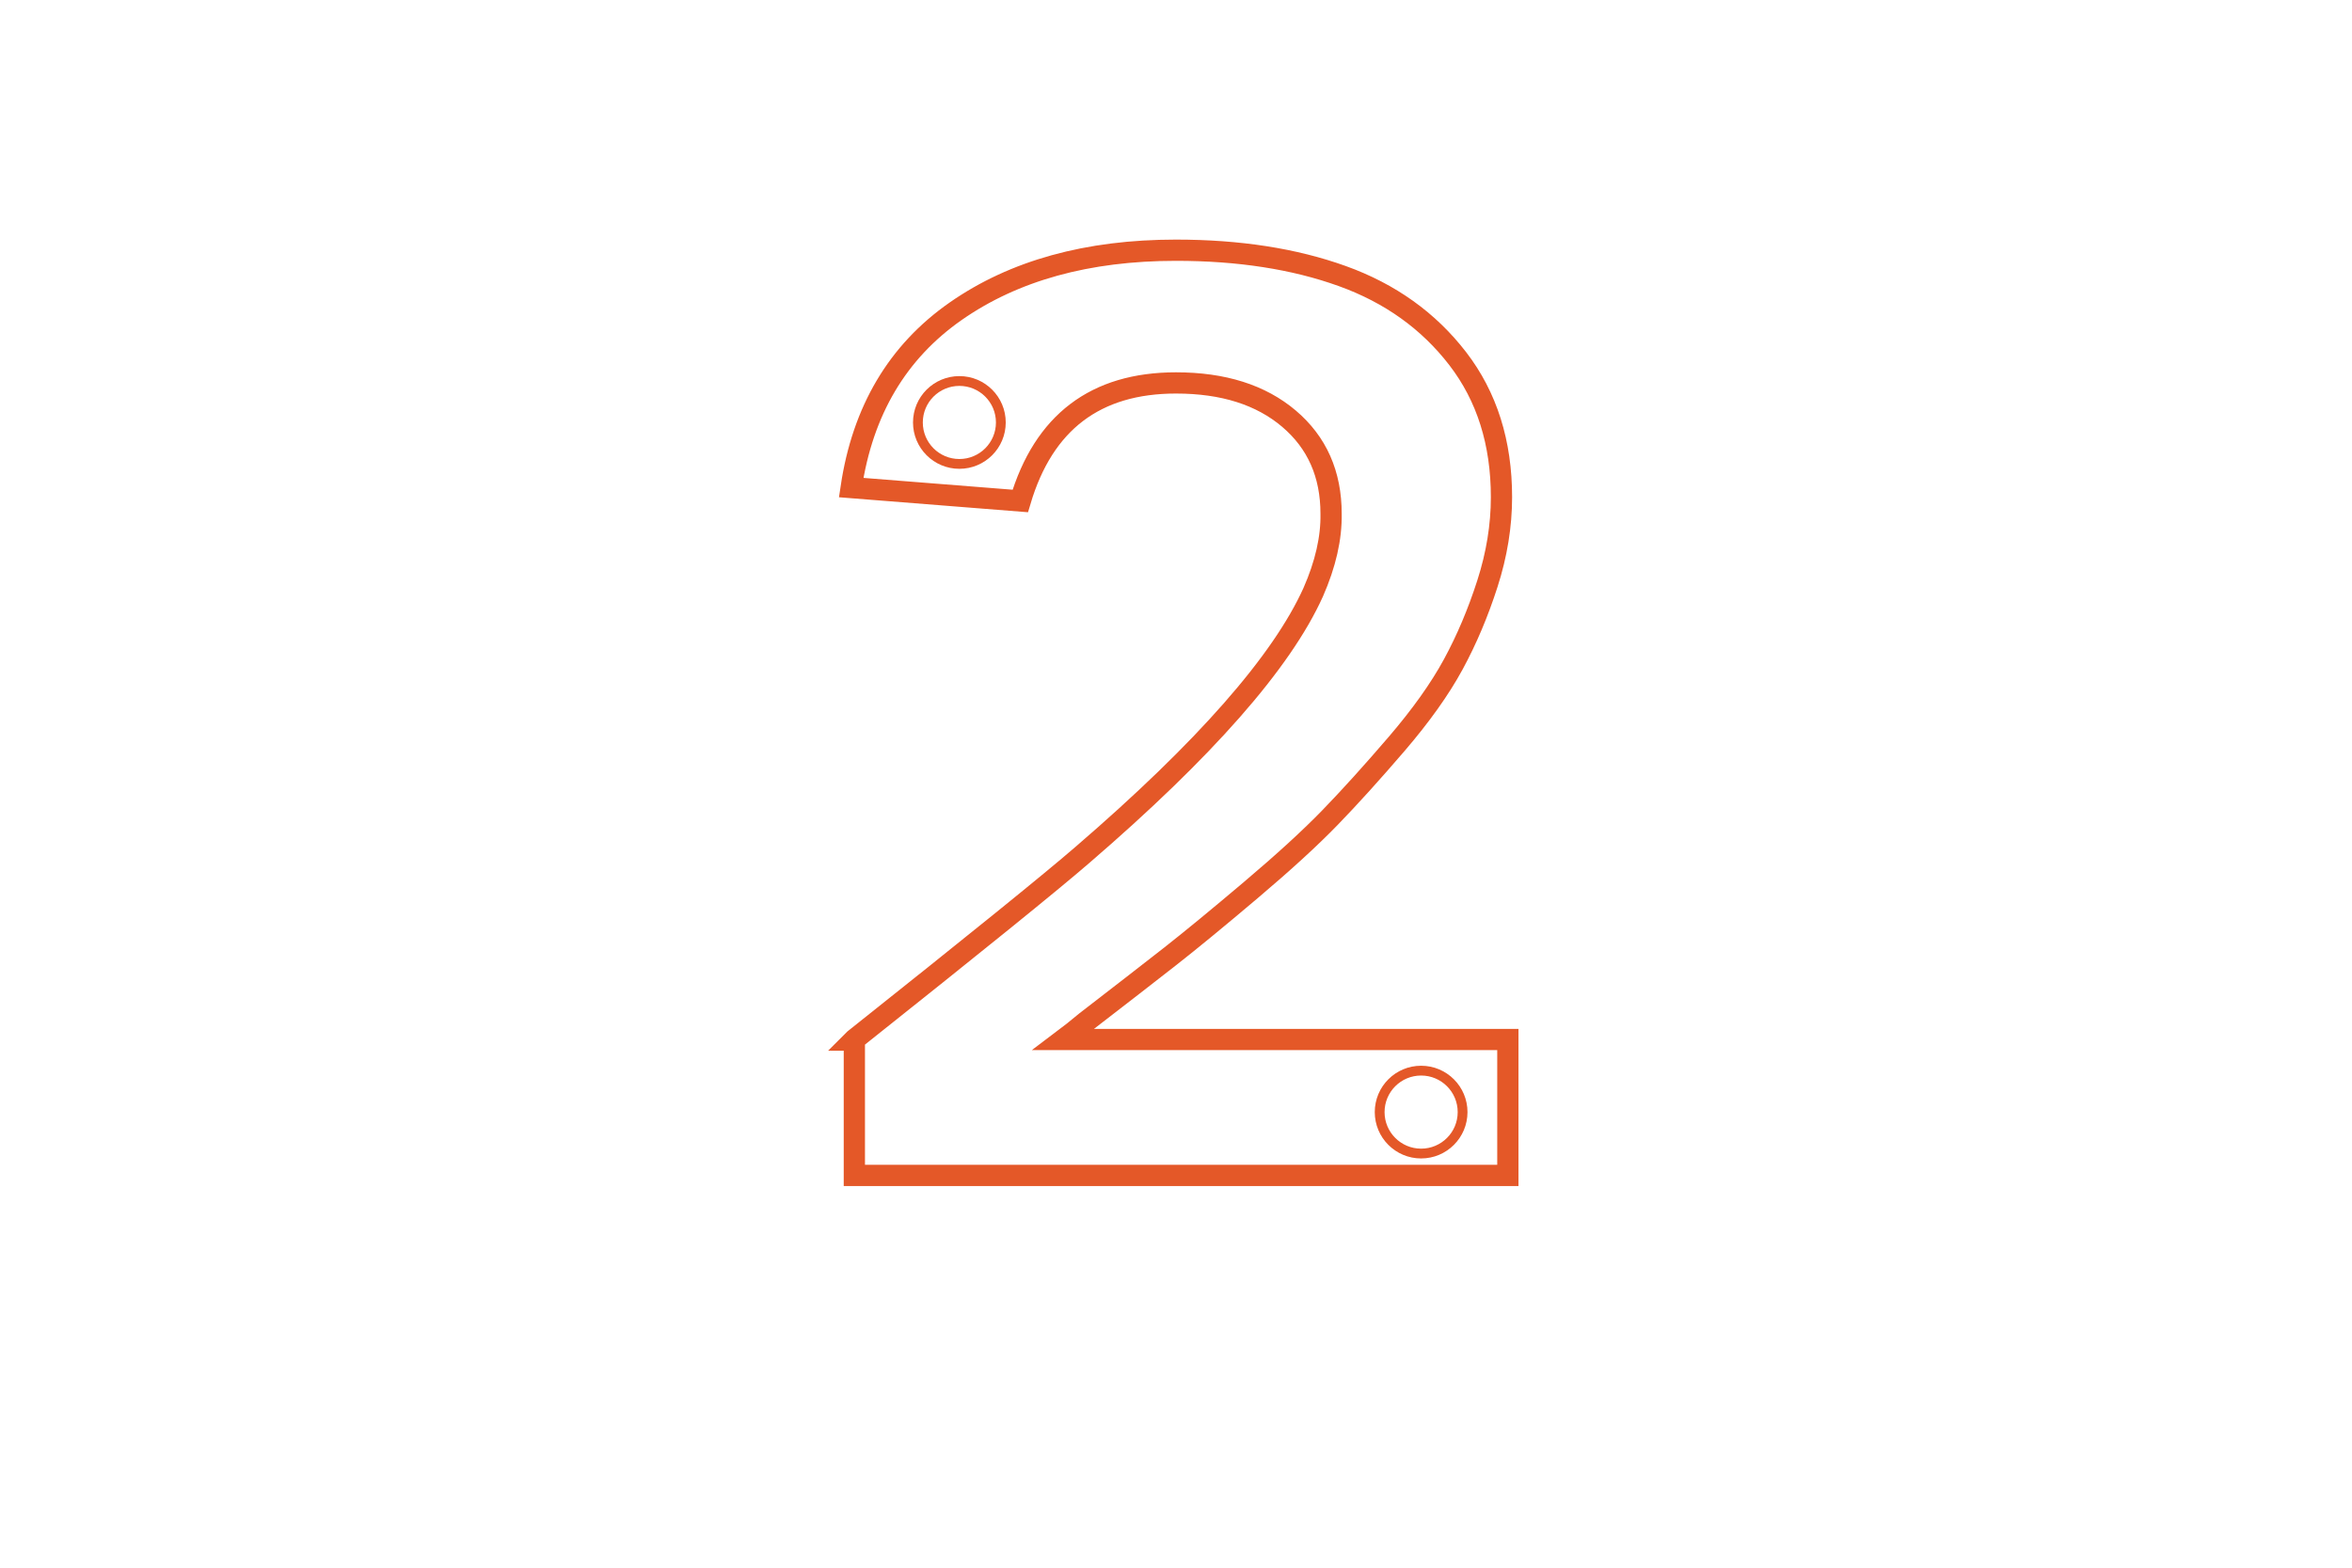
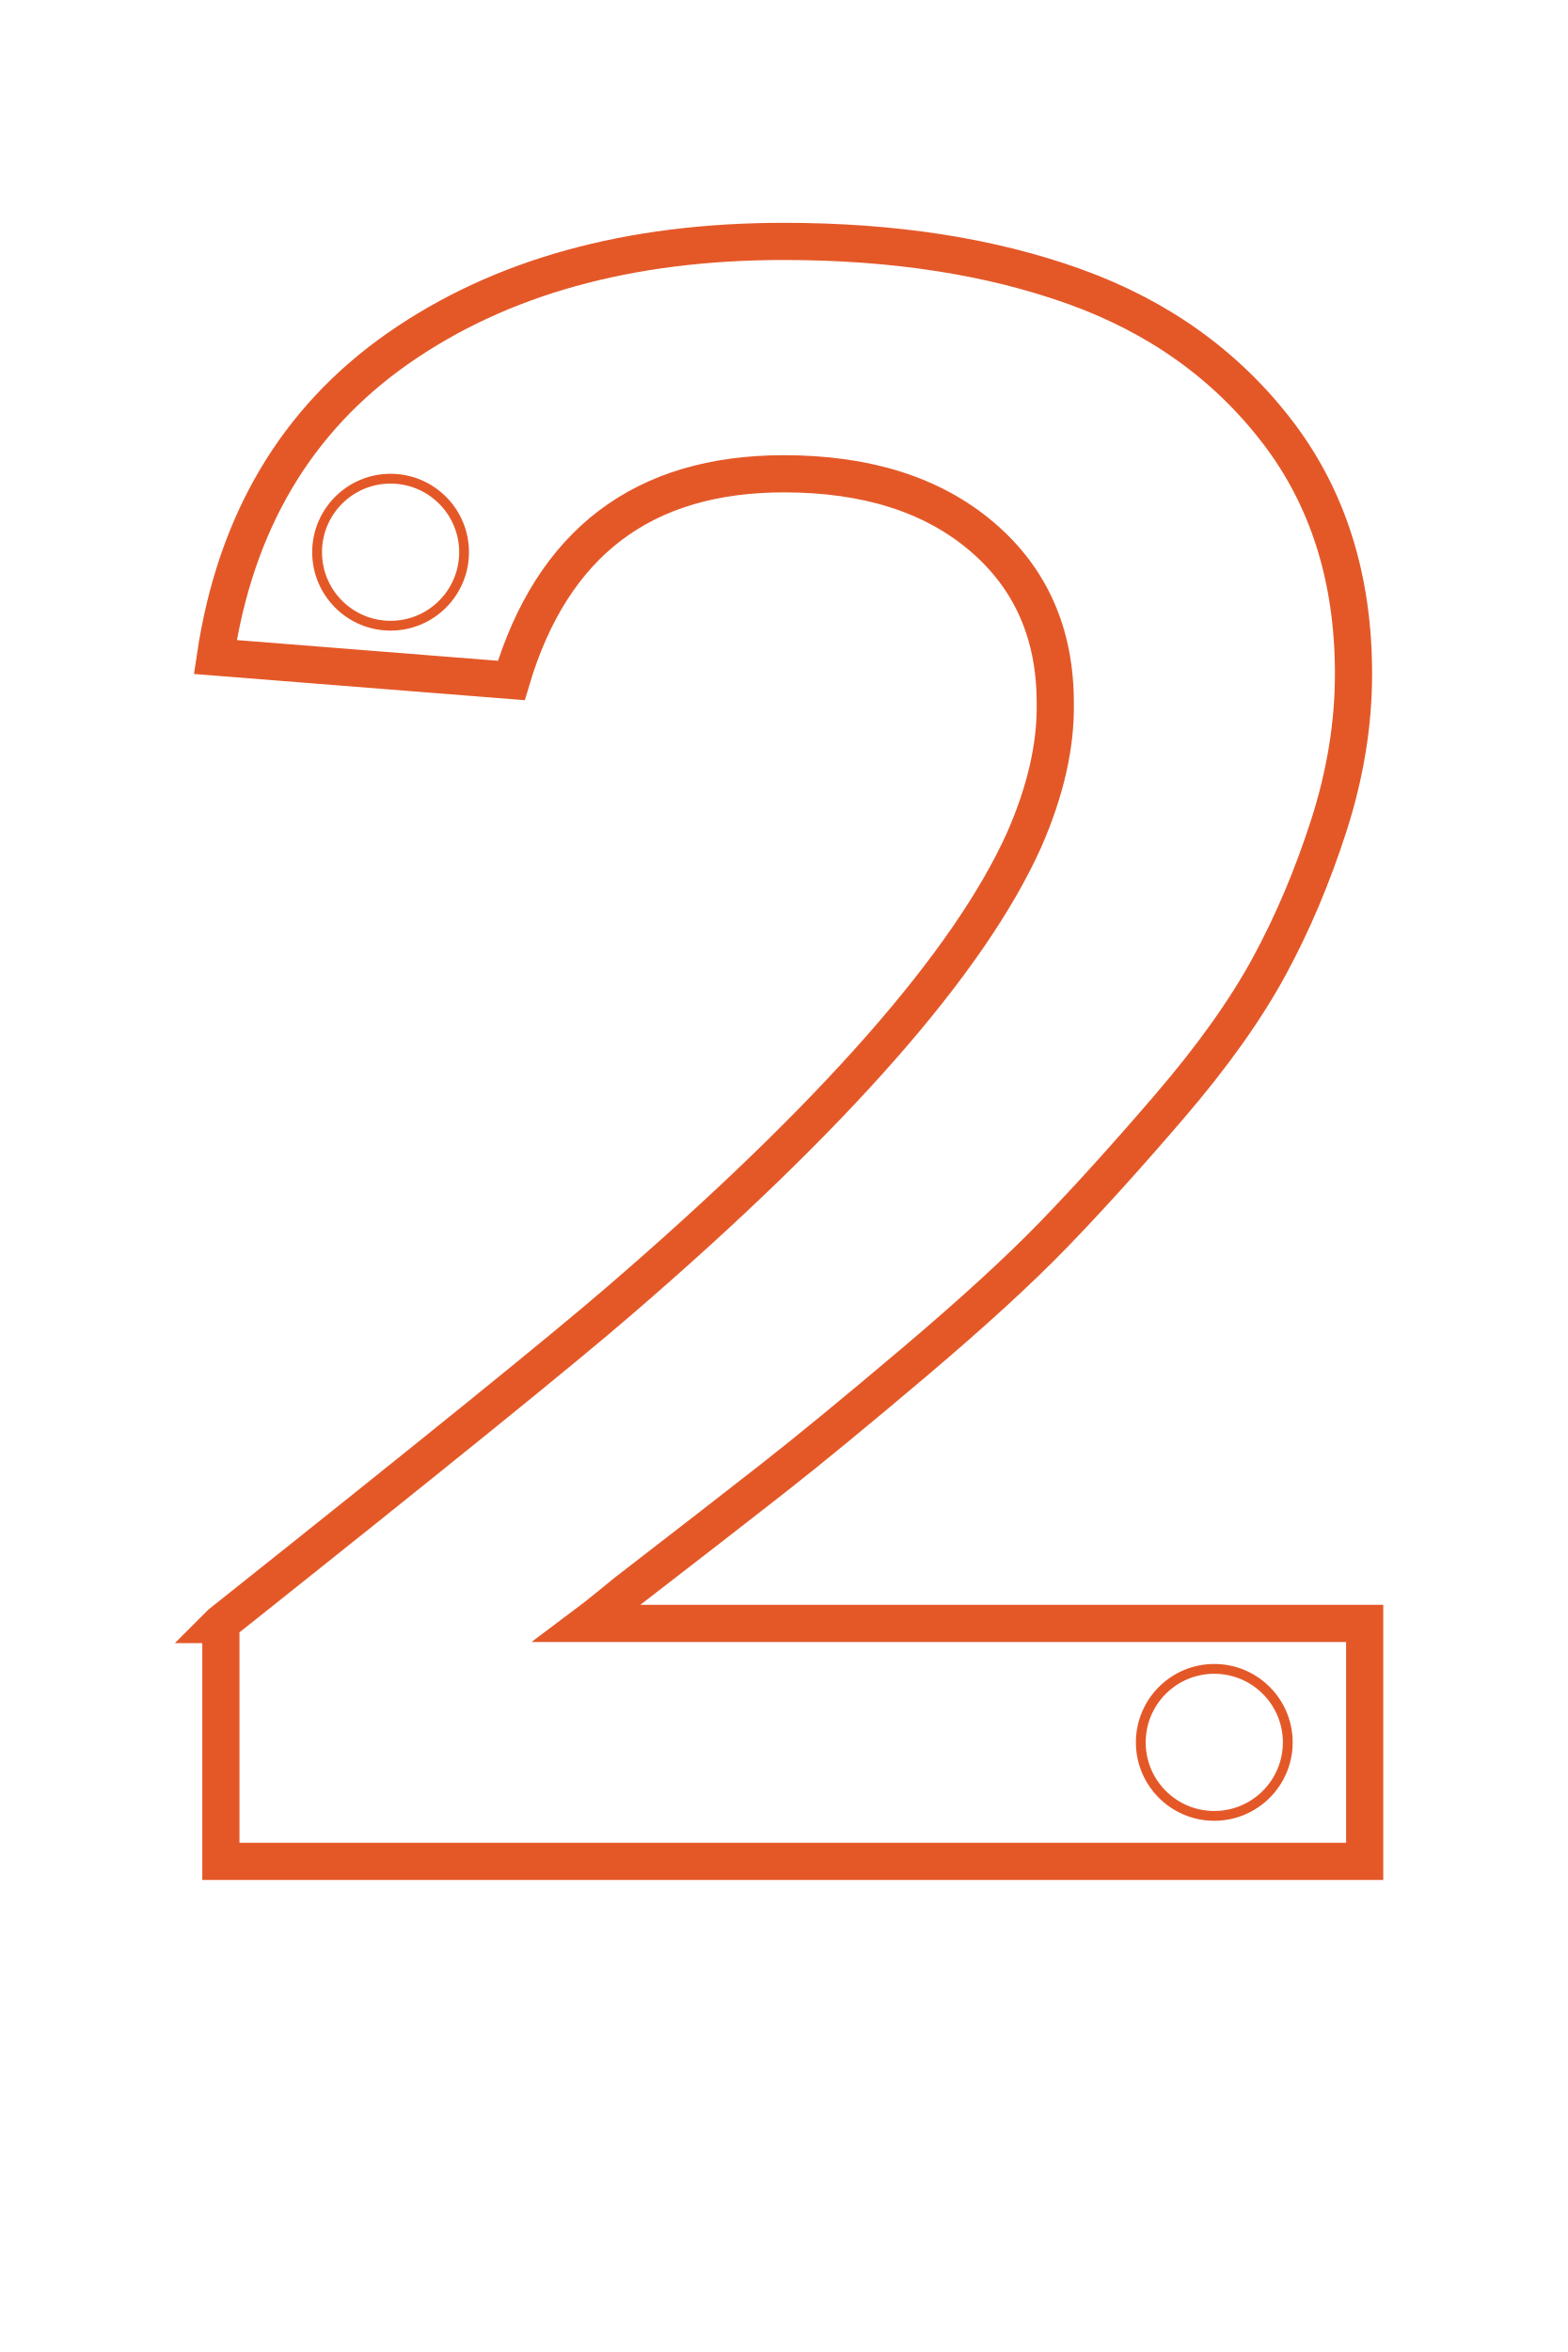
- <svg xmlns="http://www.w3.org/2000/svg" width="2400" zoomAndPan="magnify" viewBox="0 0 1800 1200" height="1600" preserveAspectRatio="xMidYMid meet" version="1.0">
+ <svg xmlns="http://www.w3.org/2000/svg" width="800" zoomAndPan="magnify" viewBox="0 0 600 900" height="1200" preserveAspectRatio="xMidYMid meet" version="1.0">
  <defs>
-     <clipPath id="8bcf2cdd4f">
-       <path d="M 698.73 287.891 L 769.699 287.891 L 769.699 358.859 L 698.73 358.859 Z M 698.73 287.891 " clip-rule="nonzero" />
+     <clipPath id="20b744aed8">
+       <path d="M 119.488 181.301 L 179.488 181.301 L 179.488 241.301 L 119.488 241.301 Z M 119.488 181.301 " clip-rule="nonzero" />
    </clipPath>
-     <clipPath id="1251f93e88">
-       <path d="M 734.215 287.891 C 714.617 287.891 698.73 303.777 698.73 323.375 C 698.73 342.973 714.617 358.859 734.215 358.859 C 753.812 358.859 769.699 342.973 769.699 323.375 C 769.699 303.777 753.812 287.891 734.215 287.891 Z M 734.215 287.891 " clip-rule="nonzero" />
+     <clipPath id="e9525aa116">
+       <path d="M 149.488 181.301 C 132.918 181.301 119.488 194.734 119.488 211.301 C 119.488 227.871 132.918 241.301 149.488 241.301 C 166.059 241.301 179.488 227.871 179.488 211.301 C 179.488 194.734 166.059 181.301 149.488 181.301 Z M 149.488 181.301 " clip-rule="nonzero" />
    </clipPath>
-     <clipPath id="7f5d0b3de2">
-       <path d="M 1052.113 815.777 L 1123.082 815.777 L 1123.082 886.746 L 1052.113 886.746 Z M 1052.113 815.777 " clip-rule="nonzero" />
+     <clipPath id="de7d1527fb">
+       <path d="M 434.742 636.727 L 494.742 636.727 L 494.742 696.727 L 434.742 696.727 Z M 434.742 636.727 " clip-rule="nonzero" />
    </clipPath>
-     <clipPath id="e2fa0713f7">
-       <path d="M 1087.598 815.777 C 1068 815.777 1052.113 831.664 1052.113 851.262 C 1052.113 870.859 1068 886.746 1087.598 886.746 C 1107.195 886.746 1123.082 870.859 1123.082 851.262 C 1123.082 831.664 1107.195 815.777 1087.598 815.777 Z M 1087.598 815.777 " clip-rule="nonzero" />
+     <clipPath id="7612a2754f">
+       <path d="M 464.742 636.727 C 448.172 636.727 434.742 650.156 434.742 666.727 C 434.742 683.293 448.172 696.727 464.742 696.727 C 481.309 696.727 494.742 683.293 494.742 666.727 C 494.742 650.156 481.309 636.727 464.742 636.727 Z M 464.742 636.727 " clip-rule="nonzero" />
    </clipPath>
  </defs>
-   <path stroke-linecap="butt" transform="matrix(0.75, 0, 0, 0.75, 573.2519, -100.0268)" fill="none" stroke-linejoin="miter" d="M 321.05 1194.291 L 774.294 1194.291 L 774.294 1332.999 L 107.451 1332.999 L 107.451 1194.942 L 106.8 1194.942 L 107.451 1194.291 C 230.315 1096.609 307.81 1033.874 339.935 1006.088 C 464.966 898.421 543.55 808.989 575.675 737.791 C 588.263 709.135 594.341 682.437 593.909 657.687 C 593.909 617.312 579.581 584.968 550.93 560.656 C 522.273 536.348 483.852 524.192 435.664 524.192 C 353.612 524.192 300.643 564.348 276.768 644.666 L 104.195 630.989 C 115.914 552.411 151.518 492.39 210.992 450.926 C 270.471 409.468 345.362 388.739 435.664 388.739 C 499.914 388.739 556.466 397.531 605.305 415.114 C 654.149 432.692 693.435 460.807 723.175 499.442 C 752.914 538.083 767.784 585.187 767.784 640.76 C 767.784 669.843 763.008 699.26 753.456 728.999 C 743.904 758.734 732.294 786.197 718.617 811.374 C 704.94 836.557 685.622 863.692 660.659 892.781 C 635.695 921.864 613.117 946.827 592.93 967.666 C 572.742 988.505 545.721 1013.255 511.857 1041.906 C 477.992 1070.562 450.534 1093.135 429.477 1109.635 C 408.419 1126.13 379.878 1148.27 343.841 1176.057 C 333.857 1184.307 326.258 1190.385 321.05 1194.291 Z M 321.05 1194.291 " stroke="#e45828" stroke-width="21.672" stroke-opacity="1" stroke-miterlimit="4" />
-   <g clip-path="url(#8bcf2cdd4f)">
-     <g clip-path="url(#1251f93e88)">
-       <path stroke-linecap="butt" transform="matrix(0.75, 0, 0, 0.75, 698.7317, 287.8891)" fill="none" stroke-linejoin="miter" d="M 47.311 0.002 C 21.181 0.002 -0.002 21.184 -0.002 47.315 C -0.002 73.445 21.181 94.627 47.311 94.627 C 73.441 94.627 94.623 73.445 94.623 47.315 C 94.623 21.184 73.441 0.002 47.311 0.002 Z M 47.311 0.002 " stroke="#e45828" stroke-width="20" stroke-opacity="1" stroke-miterlimit="4" />
+   <path stroke-linecap="butt" transform="matrix(0.656476, 0, 0, 0.656476, 13.99688, -162.8208)" fill="none" stroke-linejoin="miter" d="M 321.049 1194.291 L 774.297 1194.291 L 774.297 1332.999 L 107.45 1332.999 L 107.45 1194.94 L 106.801 1194.94 L 107.45 1194.291 C 230.312 1096.611 307.809 1033.876 339.935 1006.088 C 464.969 898.423 543.549 808.99 575.675 737.788 C 588.266 709.137 594.342 682.438 593.907 657.691 C 593.907 617.312 579.585 584.972 550.928 560.659 C 522.277 536.346 483.856 524.189 435.664 524.189 C 353.609 524.189 300.645 564.348 276.766 644.665 L 104.195 630.991 C 115.917 552.411 151.518 492.39 210.992 450.929 C 270.471 409.467 345.362 388.736 435.664 388.736 C 499.916 388.736 556.462 397.53 605.308 415.113 C 654.148 432.697 693.438 460.806 723.178 499.442 C 752.912 538.083 767.782 585.186 767.782 640.756 C 767.782 669.847 763.01 699.26 753.459 728.999 C 743.903 758.739 732.294 786.194 718.614 811.376 C 704.94 836.557 685.62 863.691 660.658 892.776 C 635.696 921.867 613.121 946.829 592.931 967.667 C 572.742 988.505 545.721 1013.253 511.858 1041.909 C 477.995 1070.56 450.534 1093.136 429.476 1109.63 C 408.423 1126.13 379.874 1148.271 343.845 1176.059 C 333.854 1184.307 326.261 1190.382 321.049 1194.291 Z M 321.049 1194.291 " stroke="#e45828" stroke-width="21.672" stroke-opacity="1" stroke-miterlimit="4" />
+   <g clip-path="url(#20b744aed8)">
+     <g clip-path="url(#e9525aa116)">
+       <path stroke-linecap="butt" transform="matrix(0.75, 0, 0, 0.75, 119.4883, 181.3015)" fill="none" stroke-linejoin="miter" d="M 40 -0.001 C 17.906 -0.001 0 17.911 0 39.999 C 0 62.093 17.906 79.999 40 79.999 C 62.094 79.999 80 62.093 80 39.999 C 80 17.911 62.094 -0.001 40 -0.001 Z M 40 -0.001 " stroke="#e45828" stroke-width="10" stroke-opacity="1" stroke-miterlimit="4" />
    </g>
  </g>
-   <g clip-path="url(#7f5d0b3de2)">
-     <g clip-path="url(#e2fa0713f7)">
-       <path stroke-linecap="butt" transform="matrix(0.75, 0, 0, 0.75, 1052.113, 815.7787)" fill="none" stroke-linejoin="miter" d="M 47.313 -0.002 C 21.183 -0.002 0.001 21.181 0.001 47.311 C 0.001 73.441 21.183 94.623 47.313 94.623 C 73.444 94.623 94.626 73.441 94.626 47.311 C 94.626 21.181 73.444 -0.002 47.313 -0.002 Z M 47.313 -0.002 " stroke="#e45828" stroke-width="20" stroke-opacity="1" stroke-miterlimit="4" />
+   <g clip-path="url(#de7d1527fb)">
+     <g clip-path="url(#7612a2754f)">
+       <path stroke-linecap="butt" transform="matrix(0.75, 0, 0, 0.75, 434.7419, 636.7258)" fill="none" stroke-linejoin="miter" d="M 40 0.001 C 17.907 0.001 0 17.907 0 40.001 C 0 62.09 17.907 80.001 40 80.001 C 62.089 80.001 80 62.09 80 40.001 C 80 17.907 62.089 0.001 40 0.001 Z M 40 0.001 " stroke="#e45828" stroke-width="10" stroke-opacity="1" stroke-miterlimit="4" />
    </g>
  </g>
</svg>
